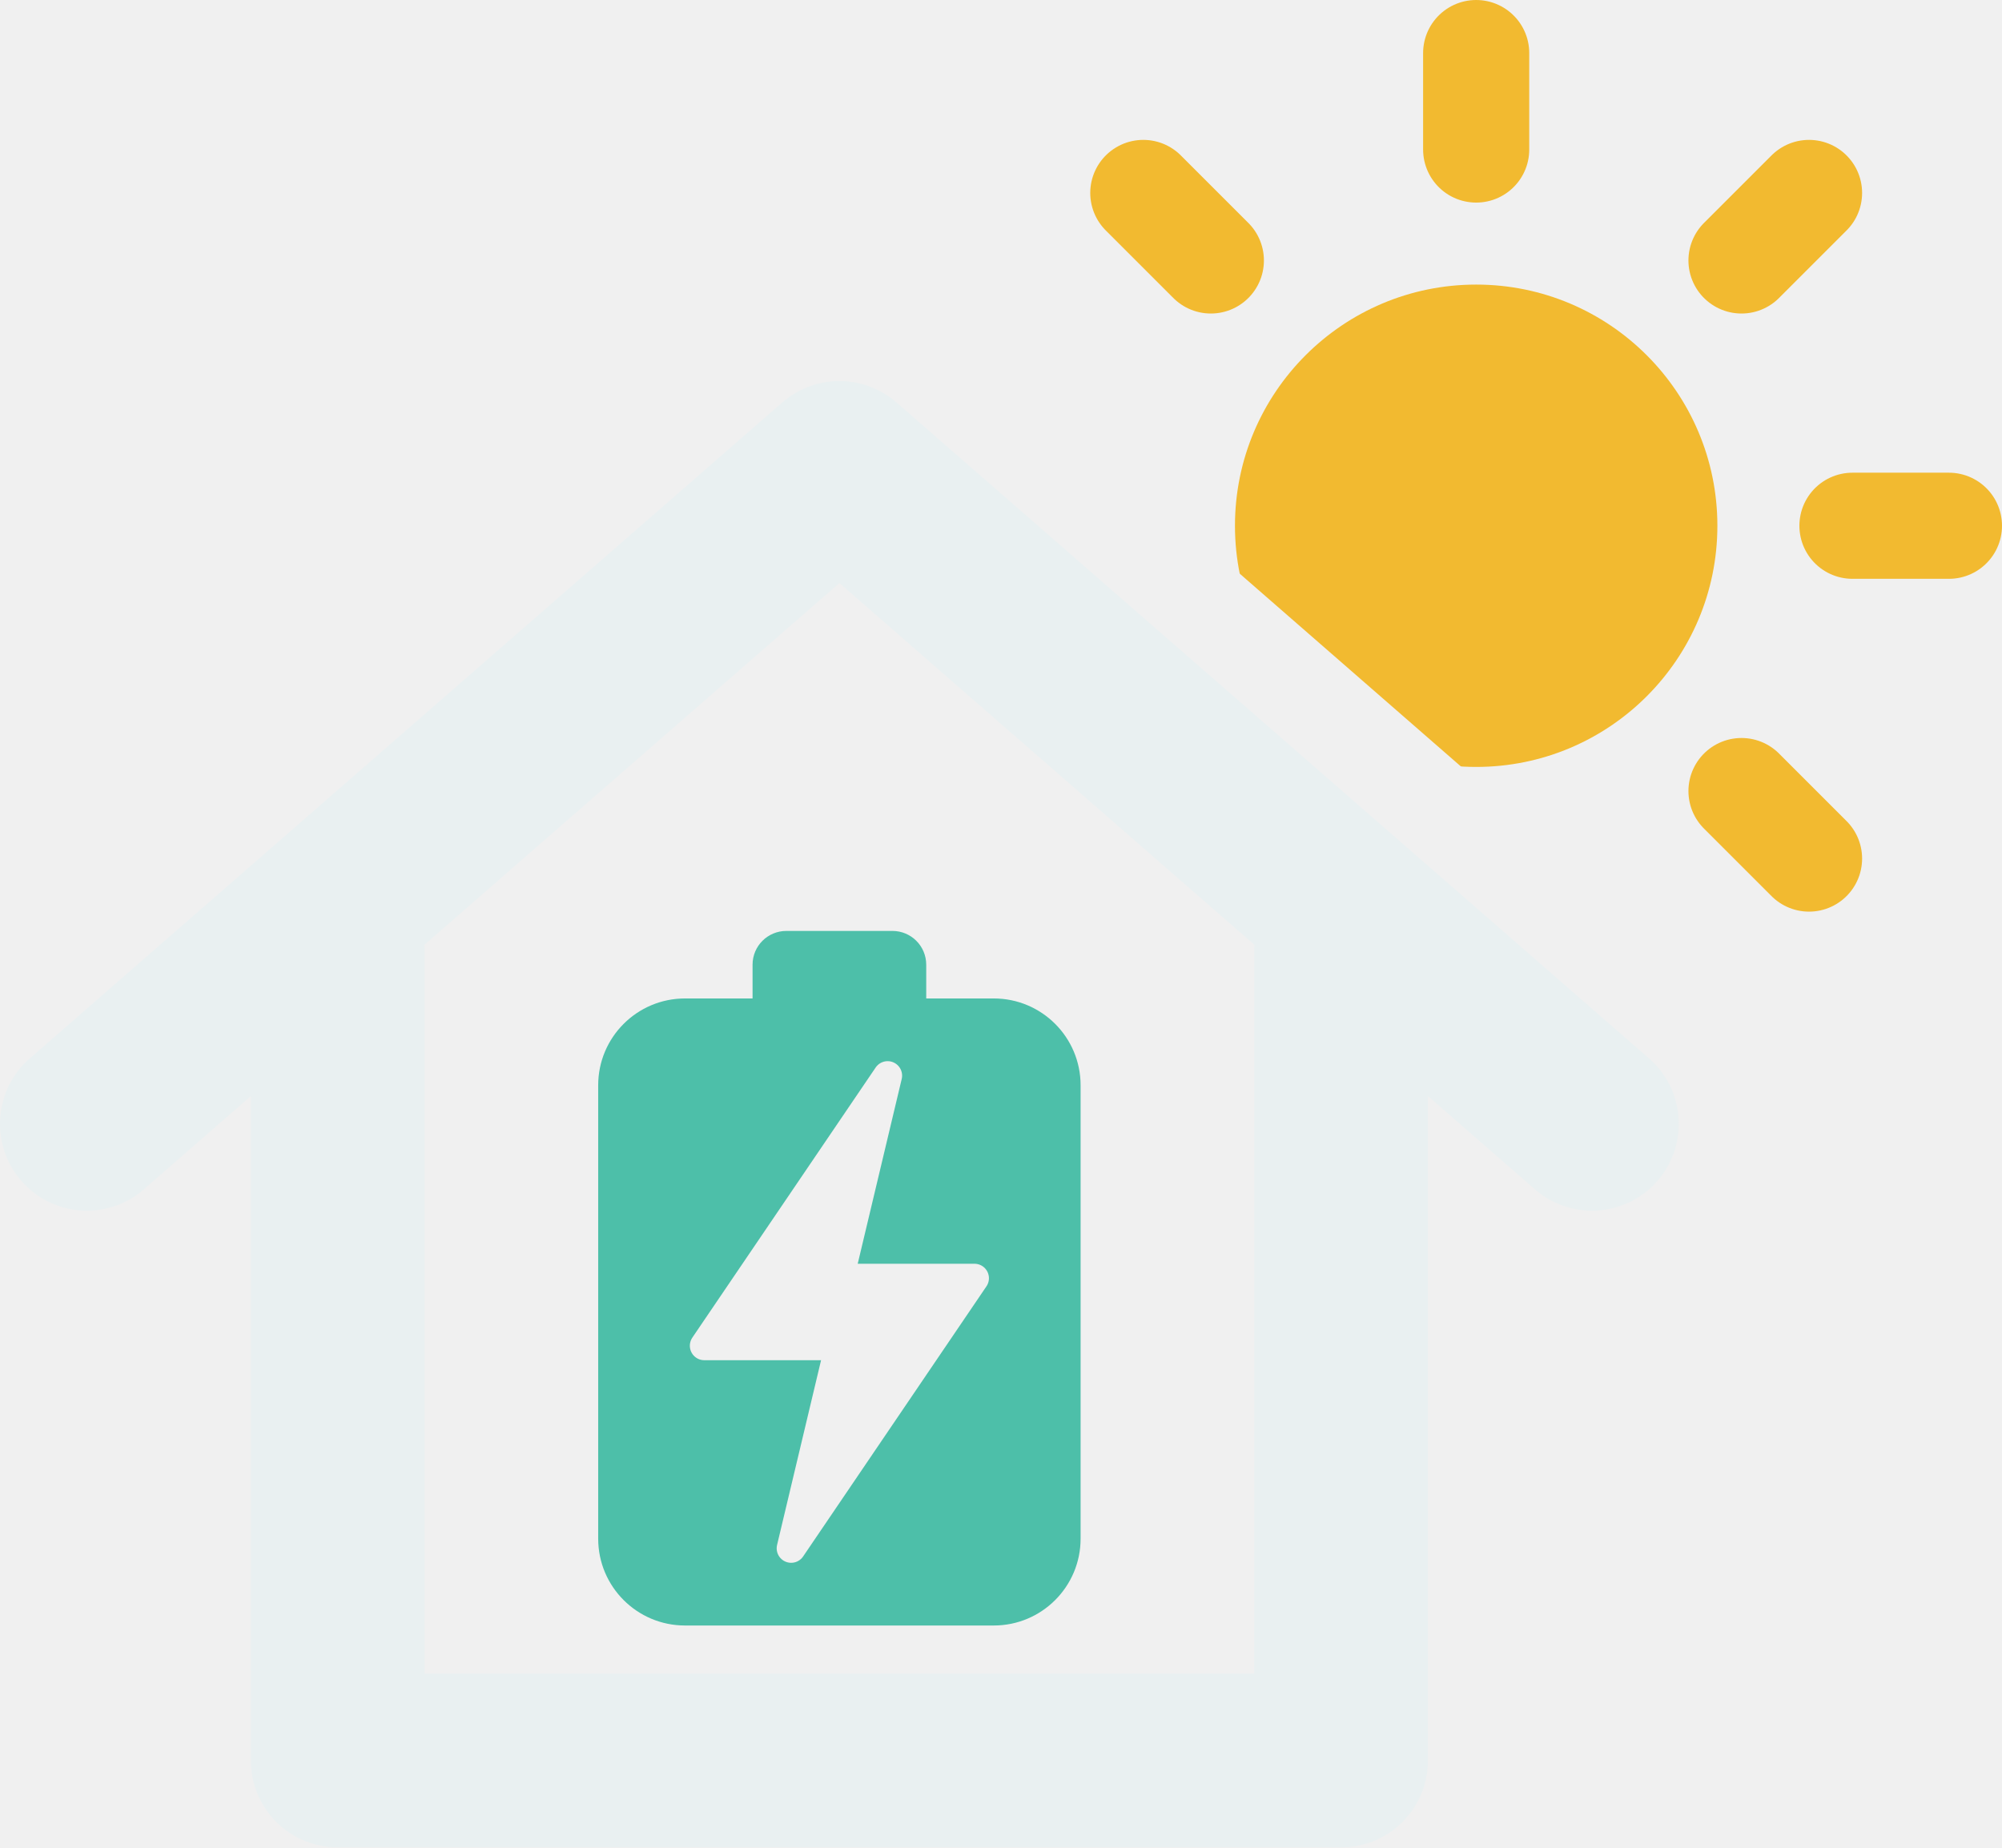
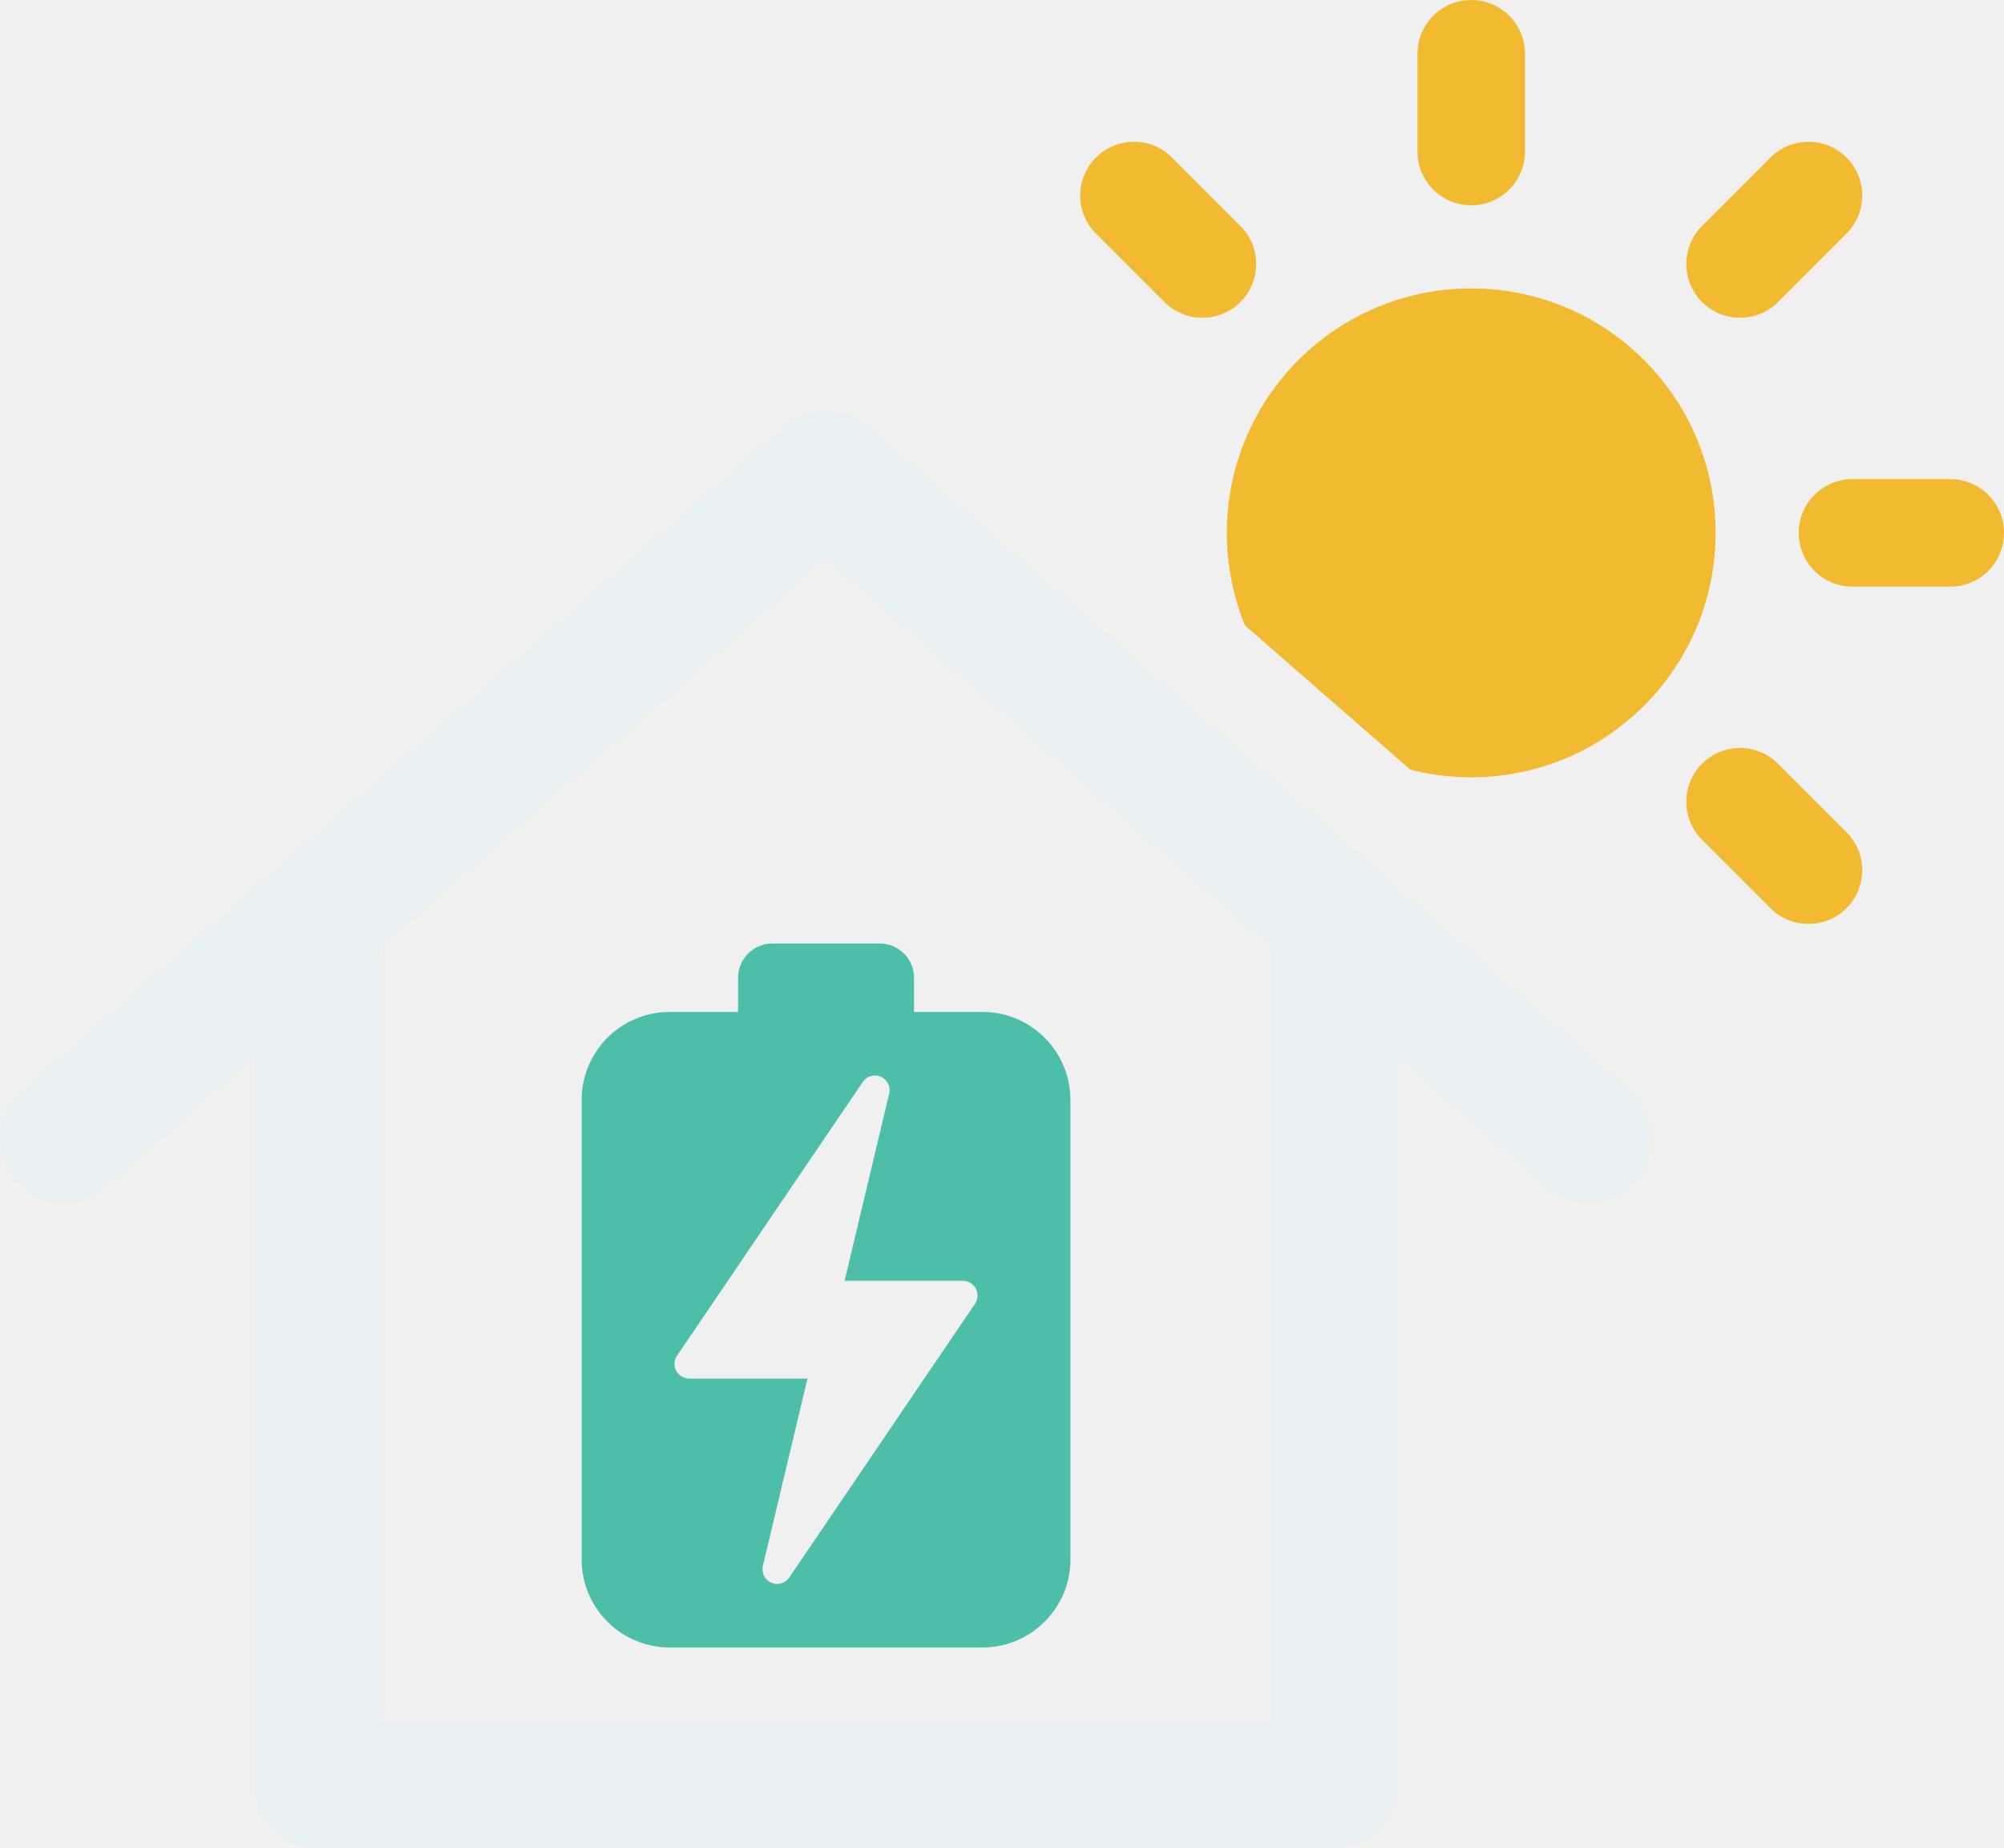
- <svg xmlns="http://www.w3.org/2000/svg" viewBox="52 61 415 383">
+ <svg xmlns="http://www.w3.org/2000/svg" viewBox="57 61 410 378">
  <defs>
    <mask id="ww-sun" maskUnits="userSpaceOnUse" x="0" y="0" width="512" height="512">
      <rect width="512" height="512" fill="#fff" />
-       <path d="M70 294L226 158L382 294 M122 258V426H330V258" fill="none" stroke="#000" stroke-width="76" stroke-linecap="round" stroke-linejoin="round" />
+       <path d="M70 294L226 158L382 294 M122 258V426H330V258" fill="none" stroke="#000" stroke-width="66" stroke-linecap="round" stroke-linejoin="round" />
    </mask>
    <mask id="ww-bolt" maskUnits="userSpaceOnUse" x="0" y="0" width="512" height="512">
      <rect width="512" height="512" fill="#fff" />
      <path d="M236 284L198 340H226L216 382L254 326H226Z" fill="#000" stroke="#000" stroke-width="6" stroke-linejoin="round" />
    </mask>
  </defs>
  <g stroke-linecap="round" stroke-linejoin="round">
    <g mask="url(#ww-sun)">
      <path d="M358 72V92 M427 101L413 115 M456 170H436 M289 101L303 115 M427 239L413 225" stroke="#F2BA30" stroke-width="22" />
      <circle cx="358" cy="170" r="50" fill="#F2BA30" />
    </g>
-     <path d="M70 294L226 158L382 294 M122 258V426H330V258" fill="none" stroke="#E9F0F1" stroke-width="36" />
+     <path d="M70 294L226 158L382 294 M122 258V426H330V258" fill="none" stroke="#E9F0F1" stroke-width="26" />
    <g fill="#4DBFA9" mask="url(#ww-bolt)">
      <rect x="208" y="254" width="36" height="24" rx="7" />
      <rect x="176" y="268" width="100" height="130" rx="18" />
    </g>
  </g>
</svg>
